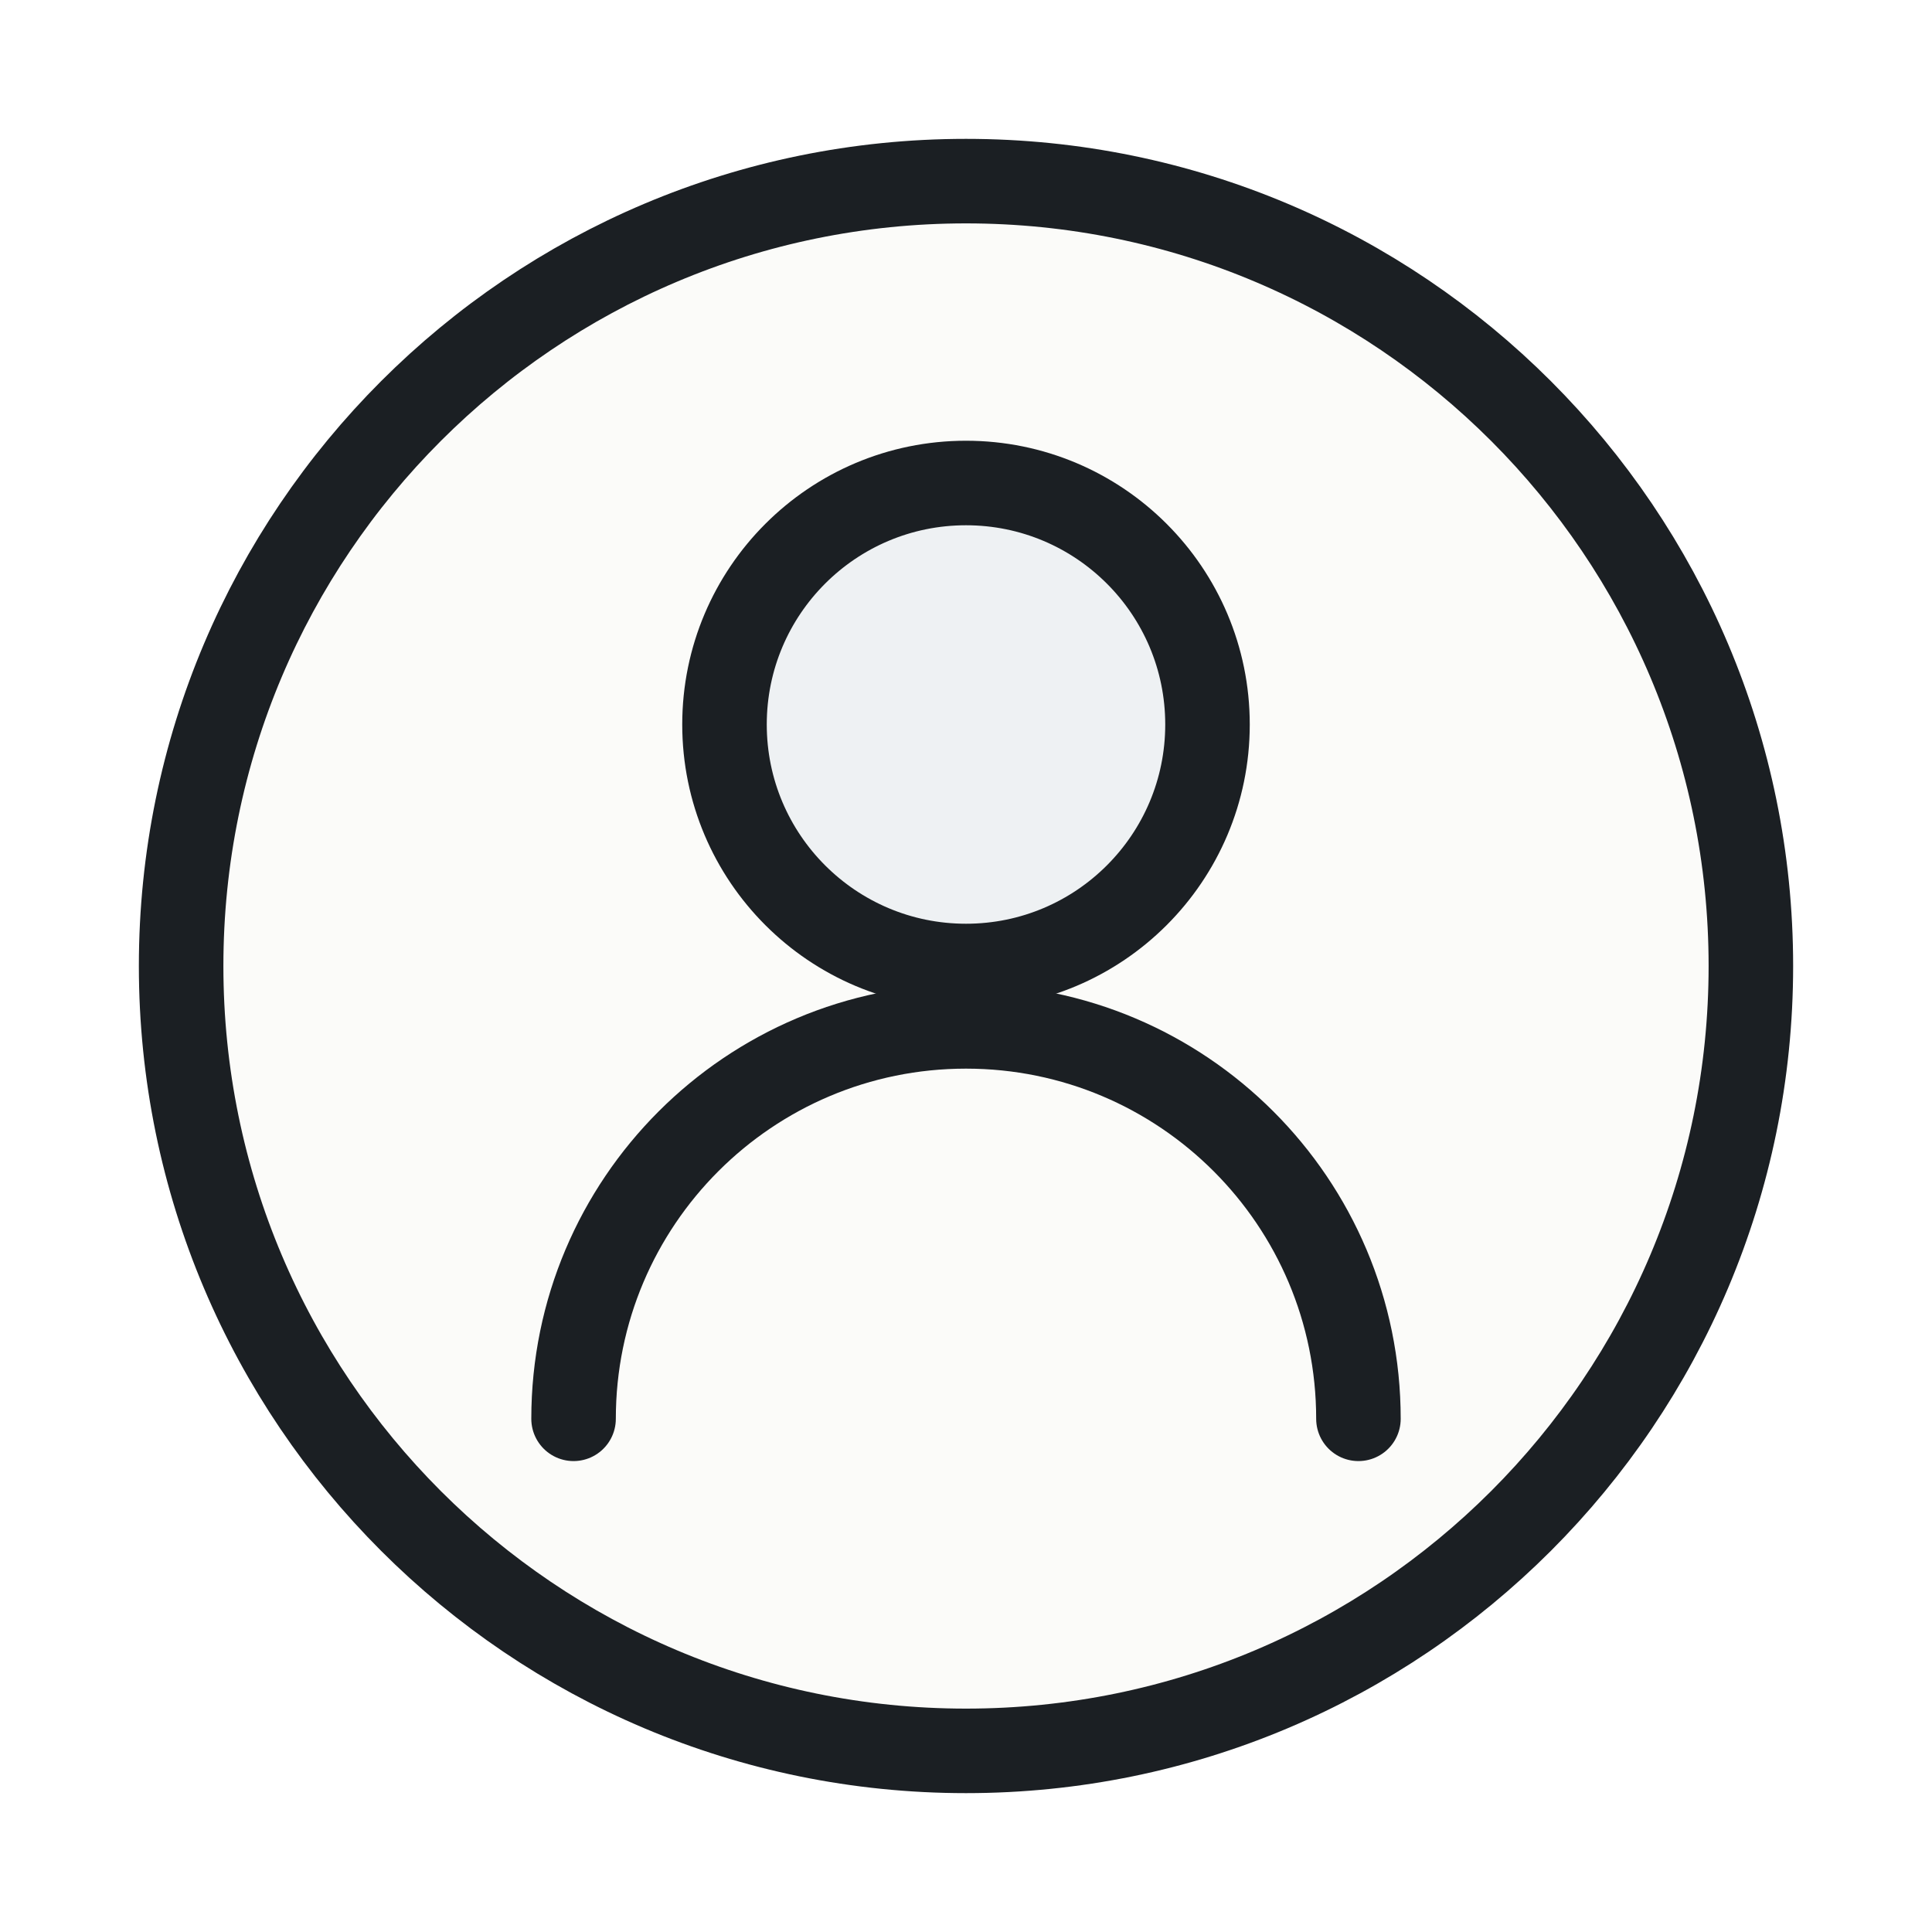
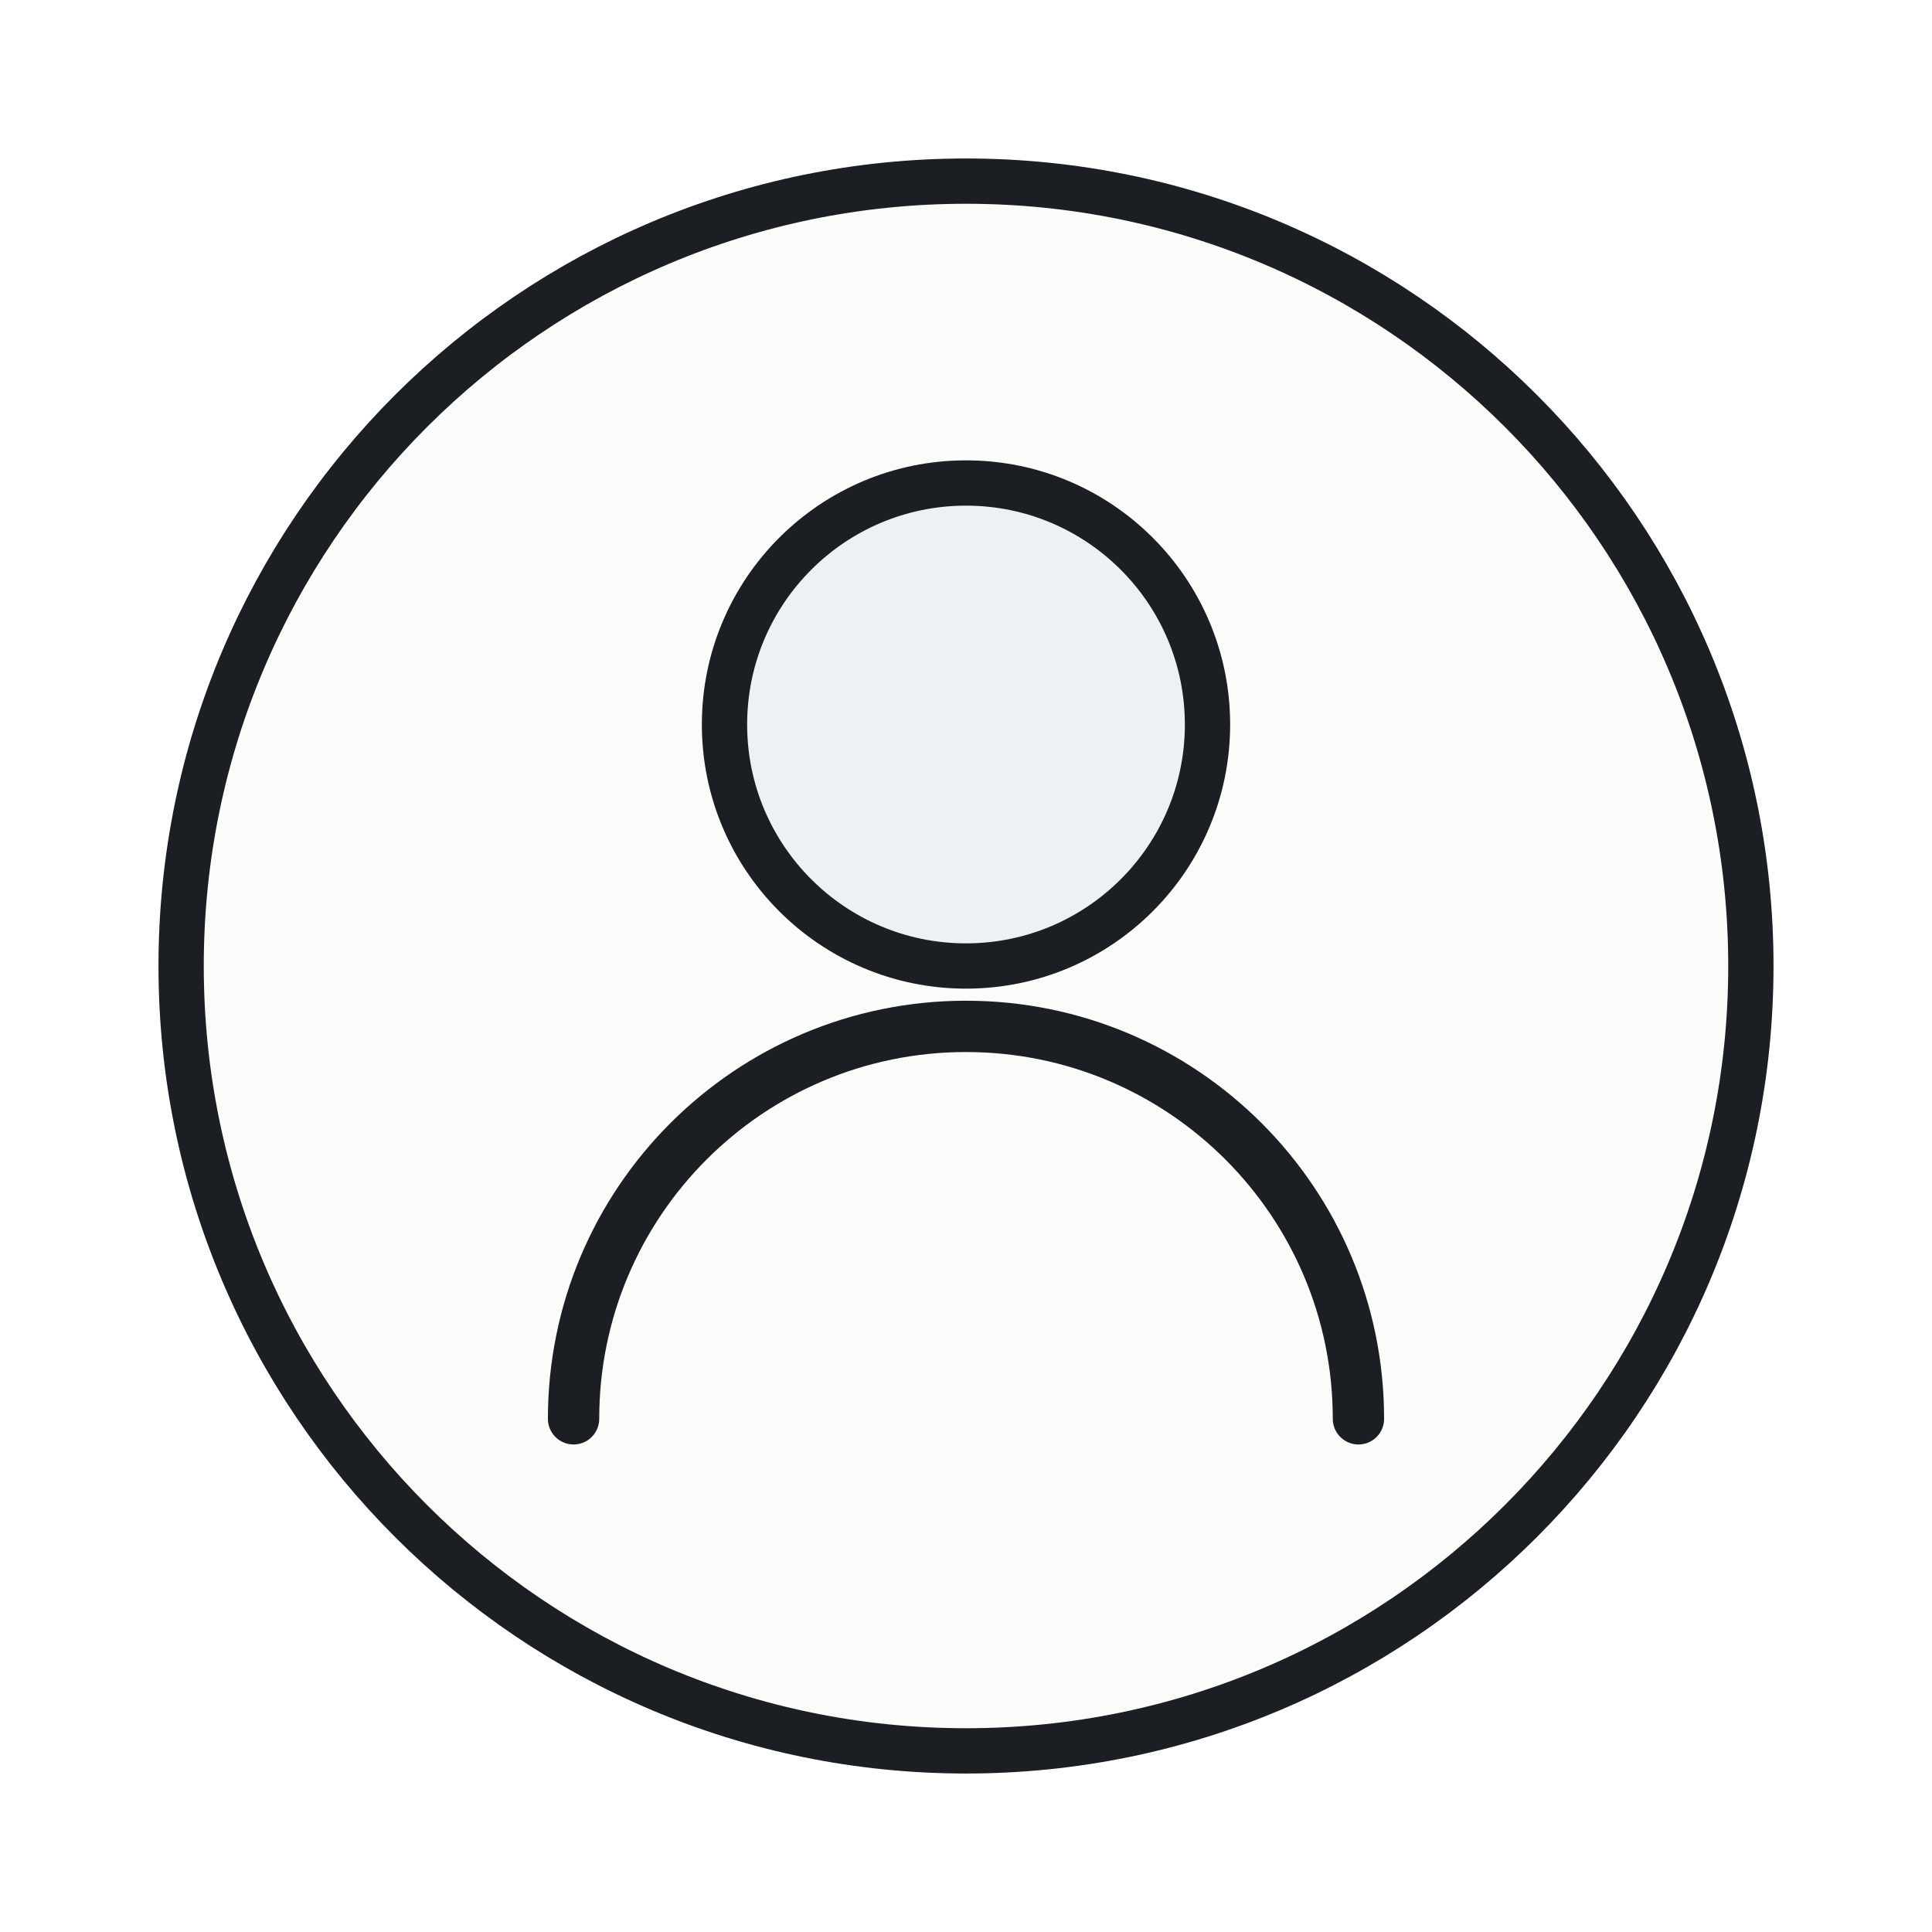
<svg xmlns="http://www.w3.org/2000/svg" width="64" height="64" viewBox="0 0 64 64" fill="none">
-   <circle cx="32" cy="32" r="26" fill="#FBFBF9" stroke="#1B1F23" stroke-width="2.8" />
-   <circle cx="32" cy="24" r="8" fill="#EEF1F3" stroke="#1B1F23" stroke-width="2.8" />
-   <path d="M19 47C19 39.82 24.82 34 32 34C39.18 34 45 39.82 45 47" stroke="#1B1F23" stroke-width="2.8" stroke-linecap="round" stroke-linejoin="round" />
+   <circle cx="32" cy="32" r="26" fill="#FBFBF9" stroke="#1B1F23" stroke-width="1.5" />
+   <circle cx="32" cy="24" r="8" fill="#EEF1F3" stroke="#1B1F23" stroke-width="1.5" />
+   <path d="M19 47C19 39.82 24.82 34 32 34C39.18 34 45 39.82 45 47" stroke="#1B1F23" stroke-width="1.7" stroke-linecap="round" stroke-linejoin="round" />
</svg>
